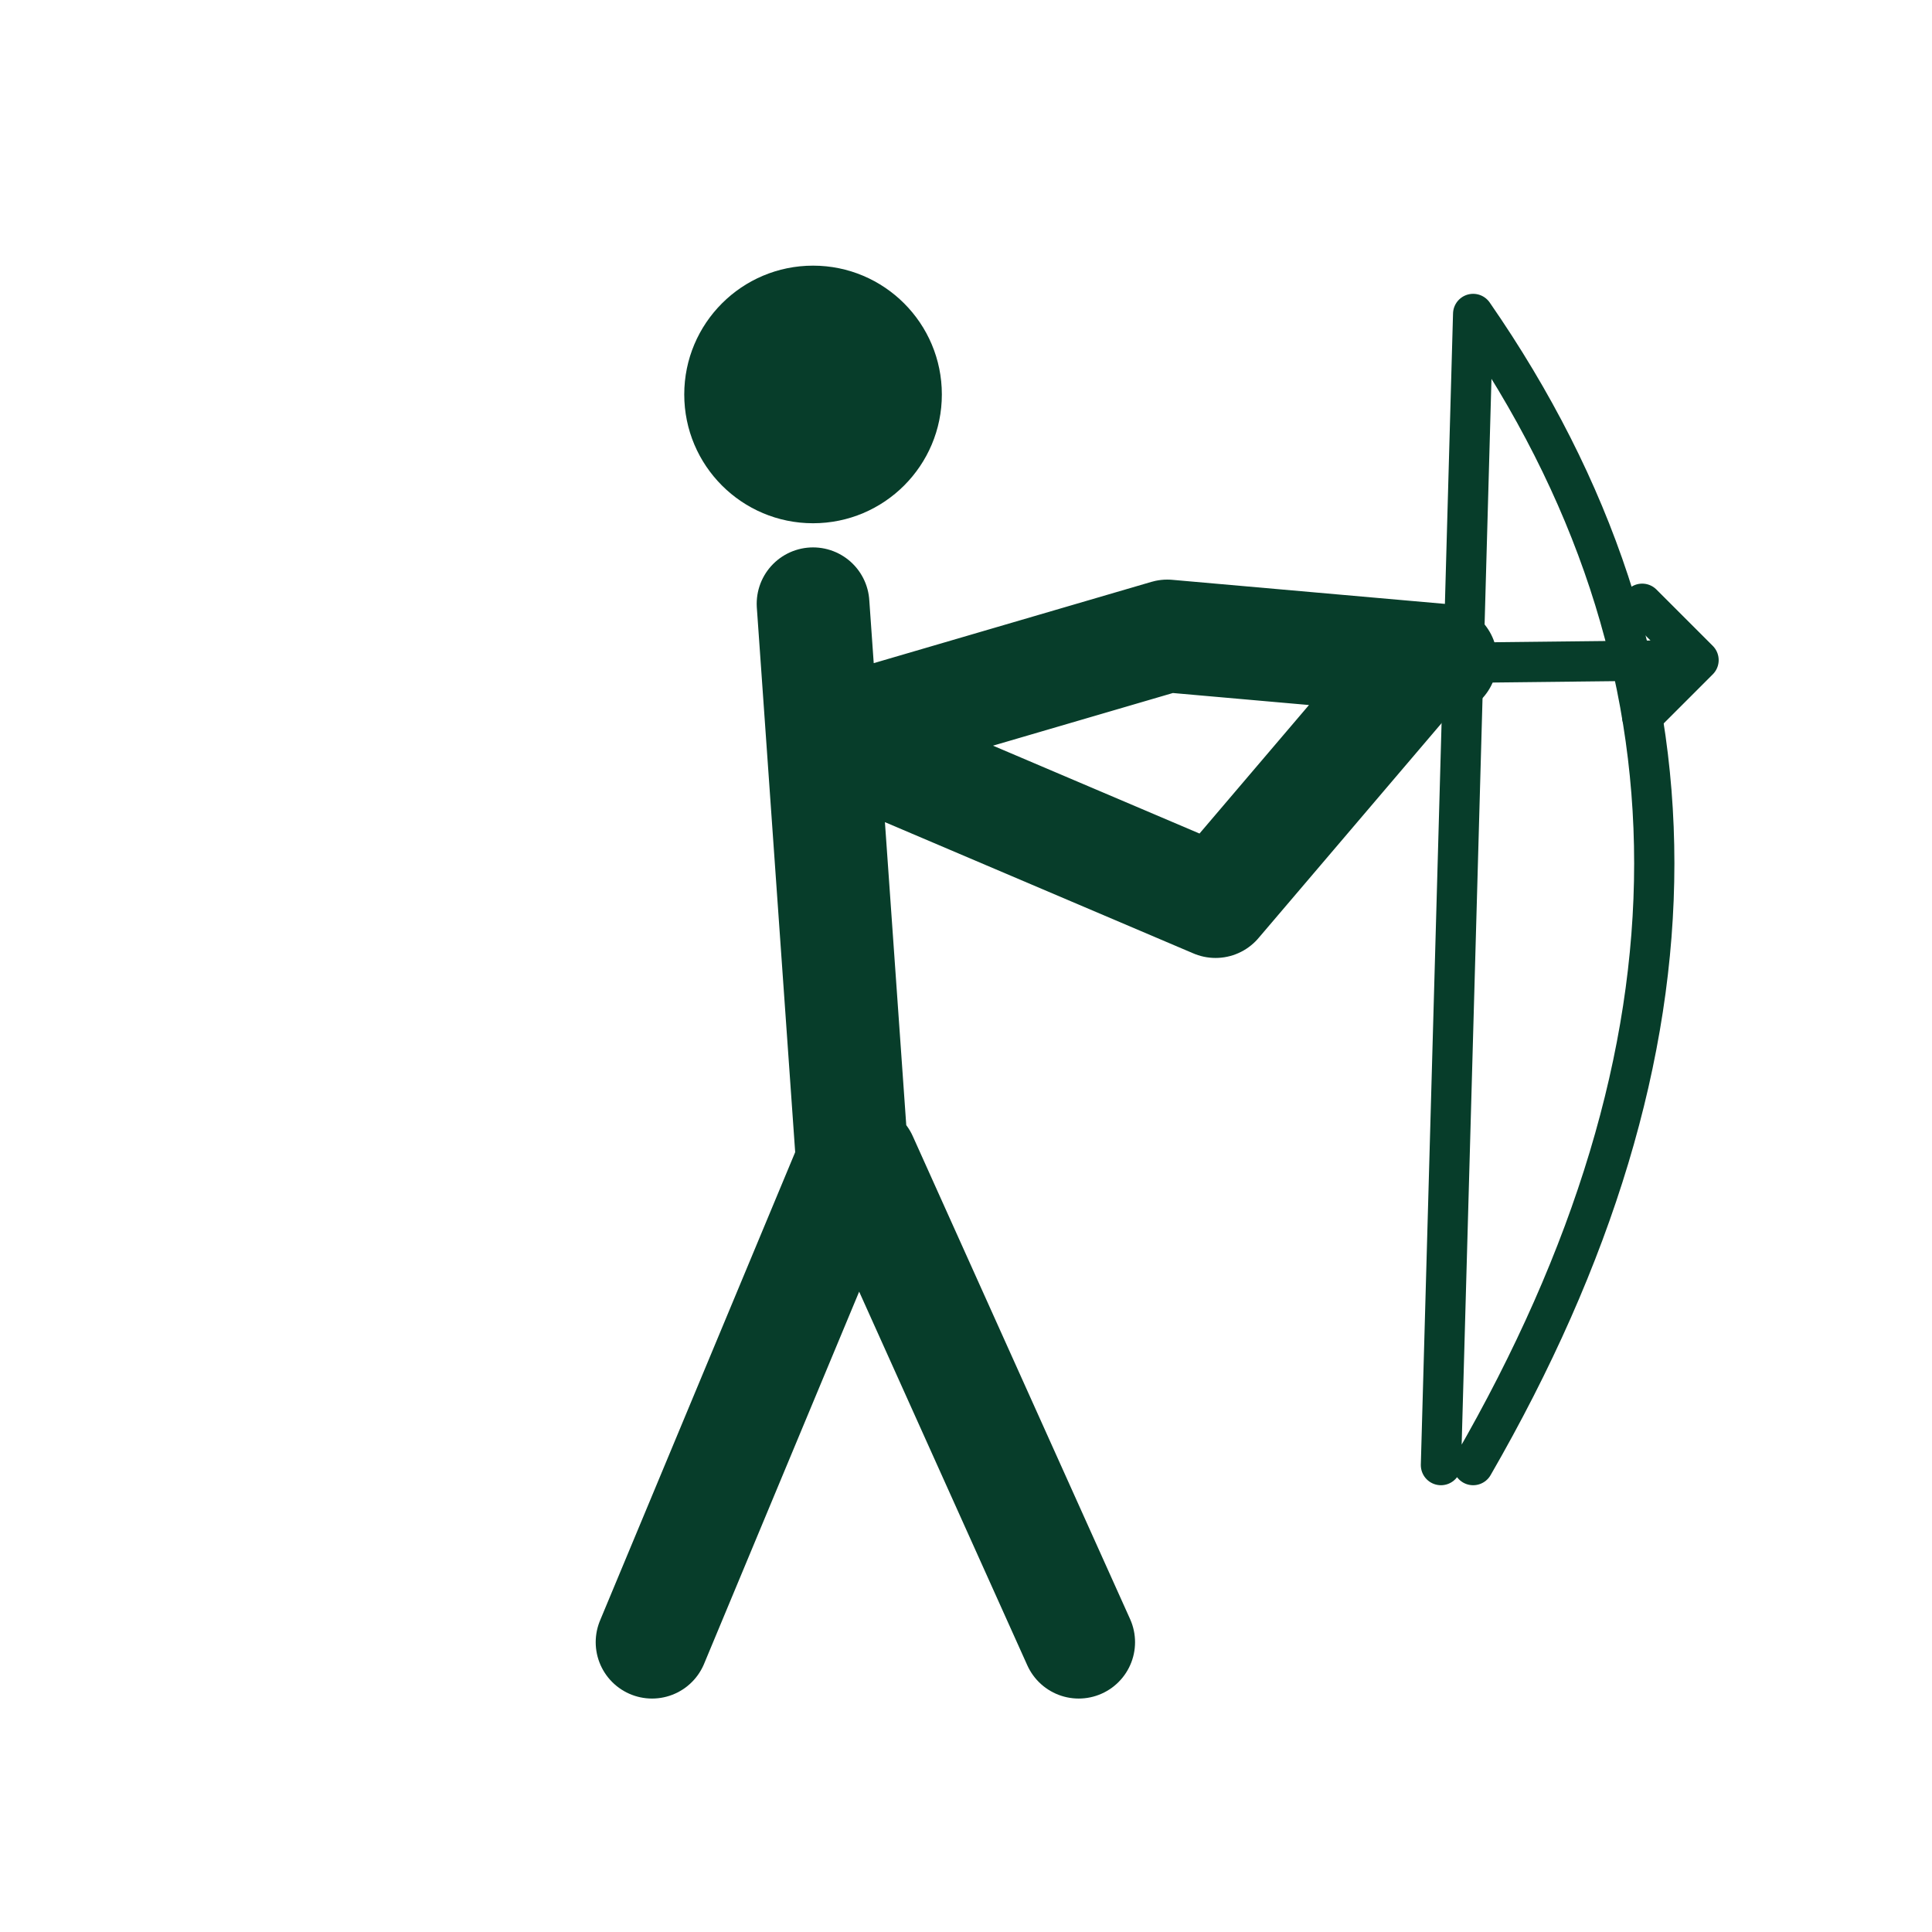
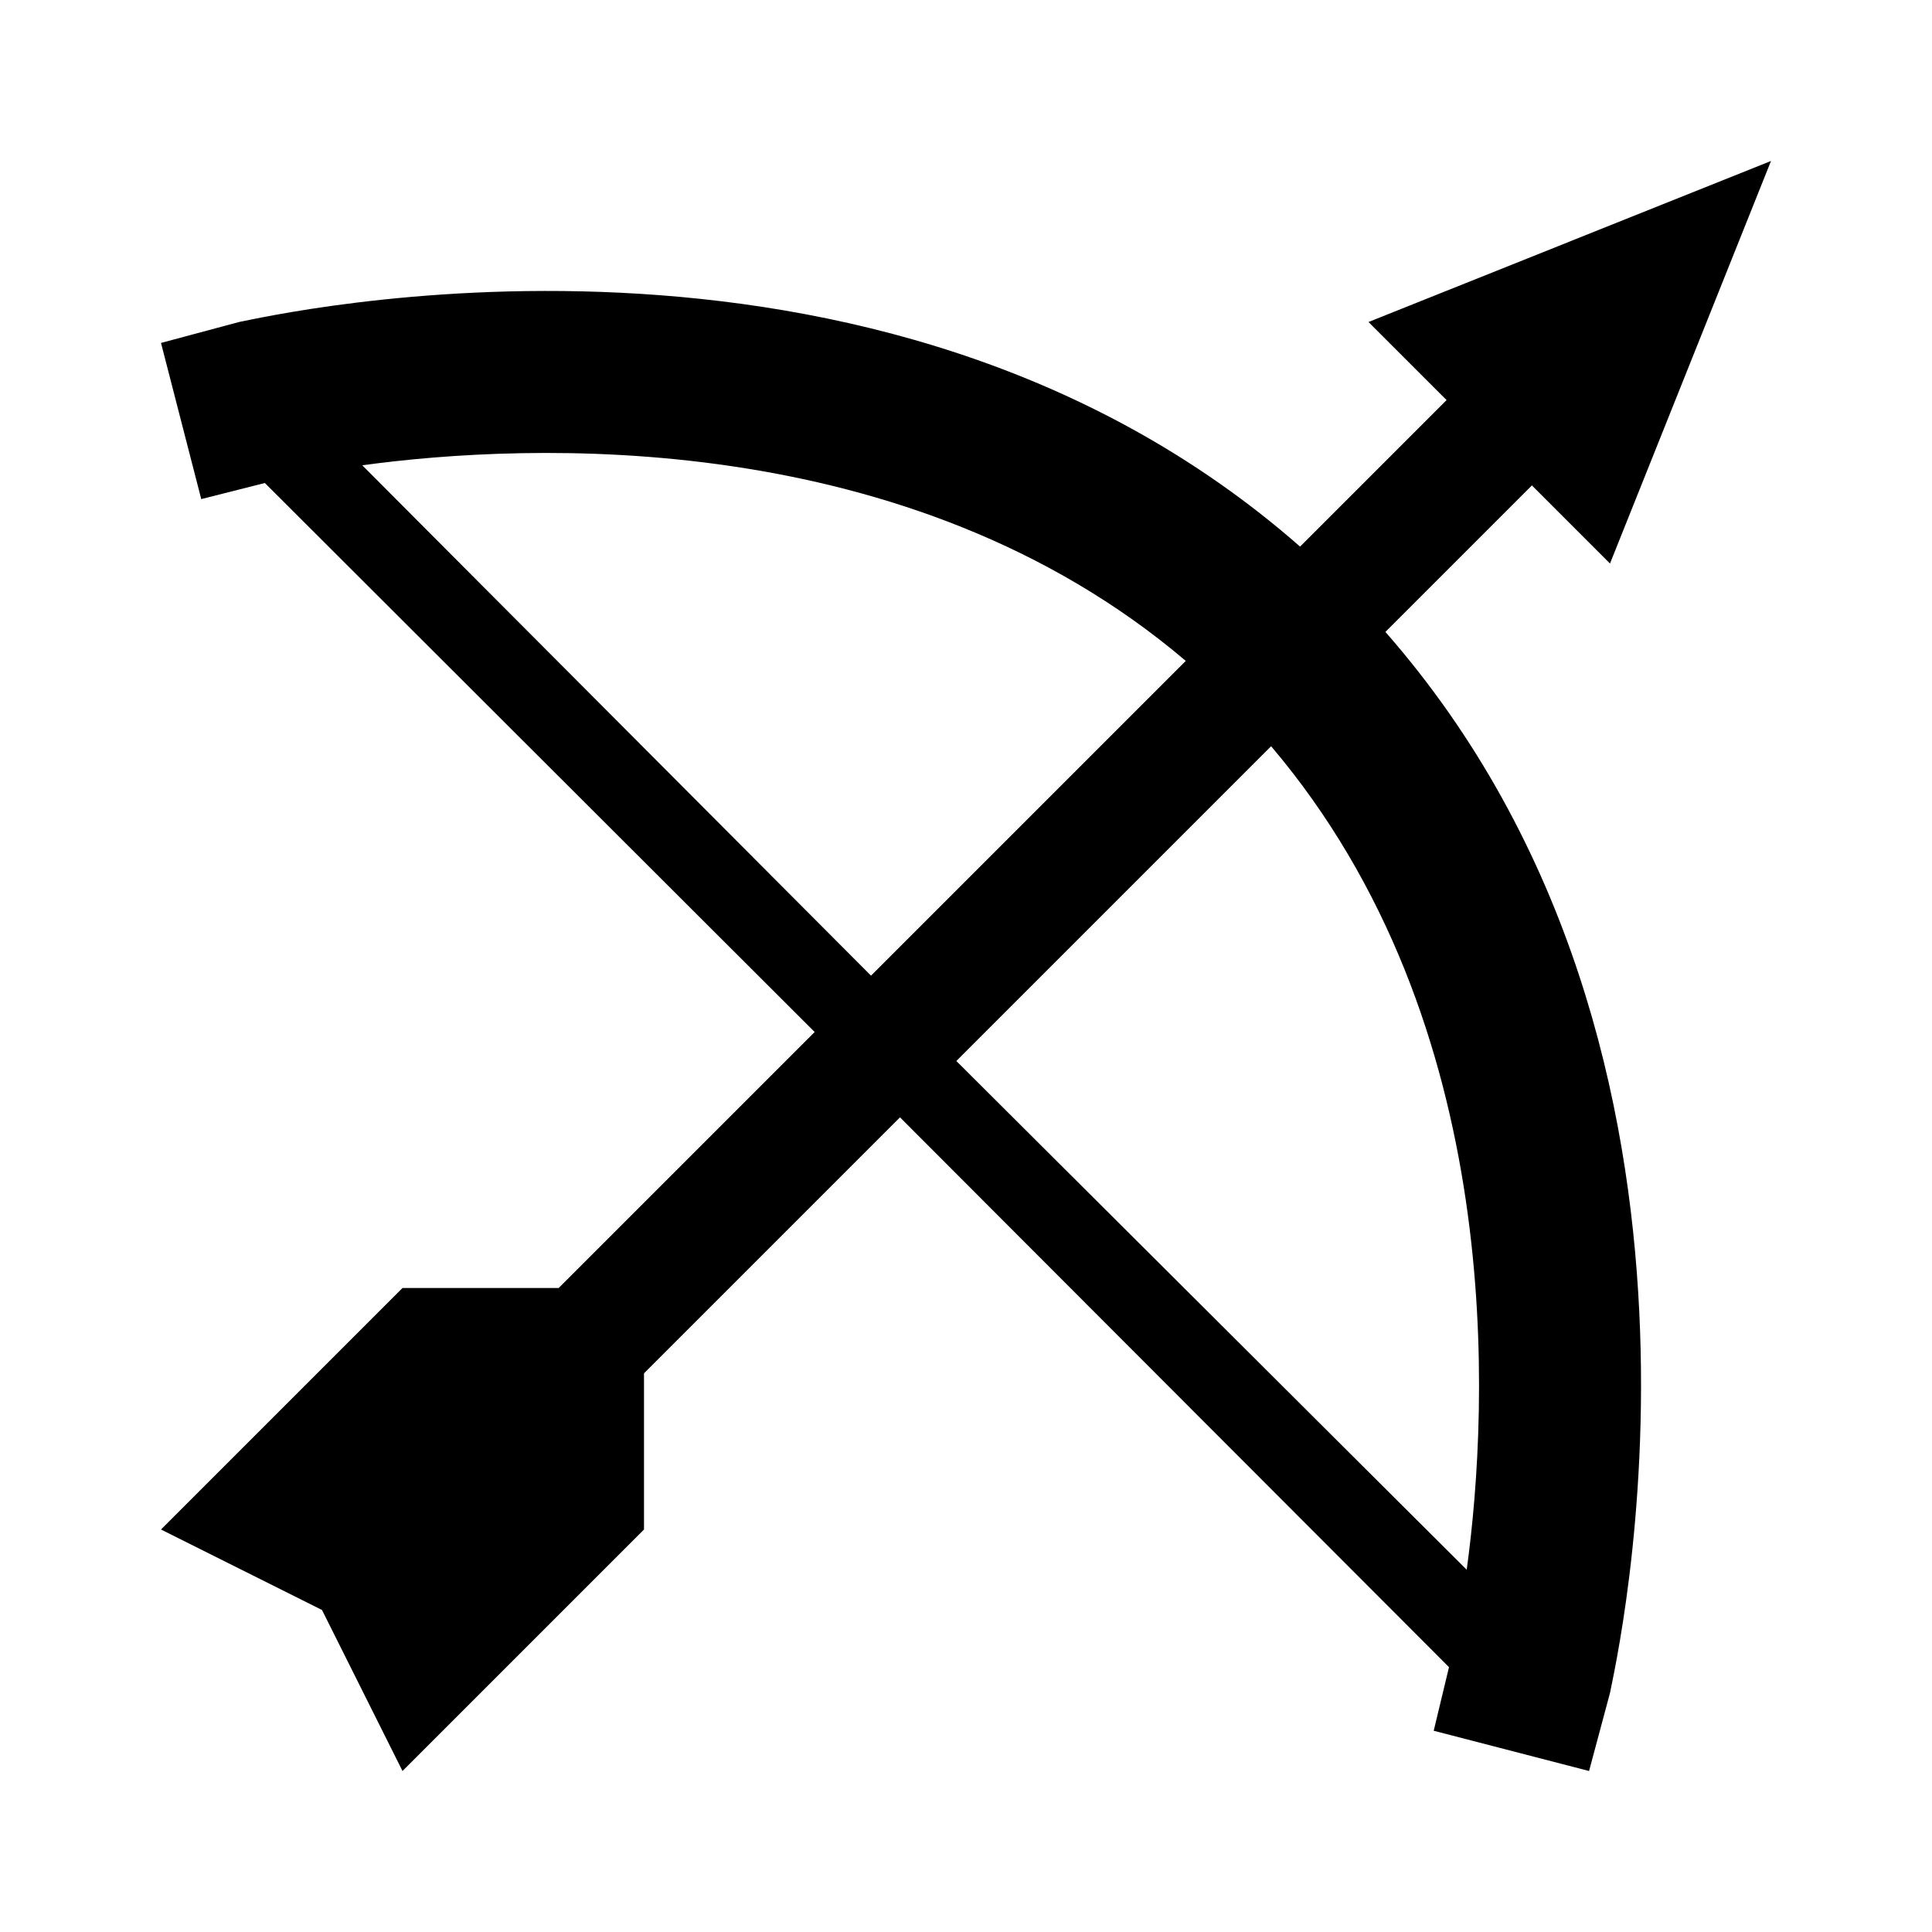
- <svg xmlns="http://www.w3.org/2000/svg" viewBox="0 0 240 240" role="img" aria-hidden="true">
-   <g stroke="#073d2a" fill="none" stroke-width="14" stroke-linecap="round" stroke-linejoin="round">
-     <circle cx="101" cy="49" r="16" fill="#073d2a" stroke="none" />
-     <path d="m101 75 5 71m-2-55 41-12 34 3M104 92l47 20 23-27M106 144l-25 60M107 144l27 60" />
-     <path d="M183 39q45 65 0 143M183 39l-4 143" stroke-width="5" />
-     <path d="m121 83 90-1m-7-7 7 7-7 7" stroke-width="5" />
-   </g>
+ <svg xmlns="http://www.w3.org/2000/svg" aria-hidden="true" viewBox="0 0 24 24">
+   <path d="M19.03 6.03L20 7L22 2L17 4L17.97 4.97L16.15 6.79C10.87 2.16 3.3 3.94 2.97 4L2 4.26L2.5 6.2L3.29 6L10.12 12.82L6.94 16H5L2 19L4 20L5 22L8 19V17.06L11.18 13.88L18 20.71L17.81 21.5L19.74 22L20 21.03C20.06 20.7 21.84 13.13 17.21 7.85L19.03 6.03M4.5 5.78C6.55 5.5 11.28 5.28 14.73 8.21L10.82 12.12L4.5 5.78M18.22 19.5L11.88 13.18L15.79 9.27C18.72 12.72 18.5 17.45 18.22 19.5Z" />
</svg>
